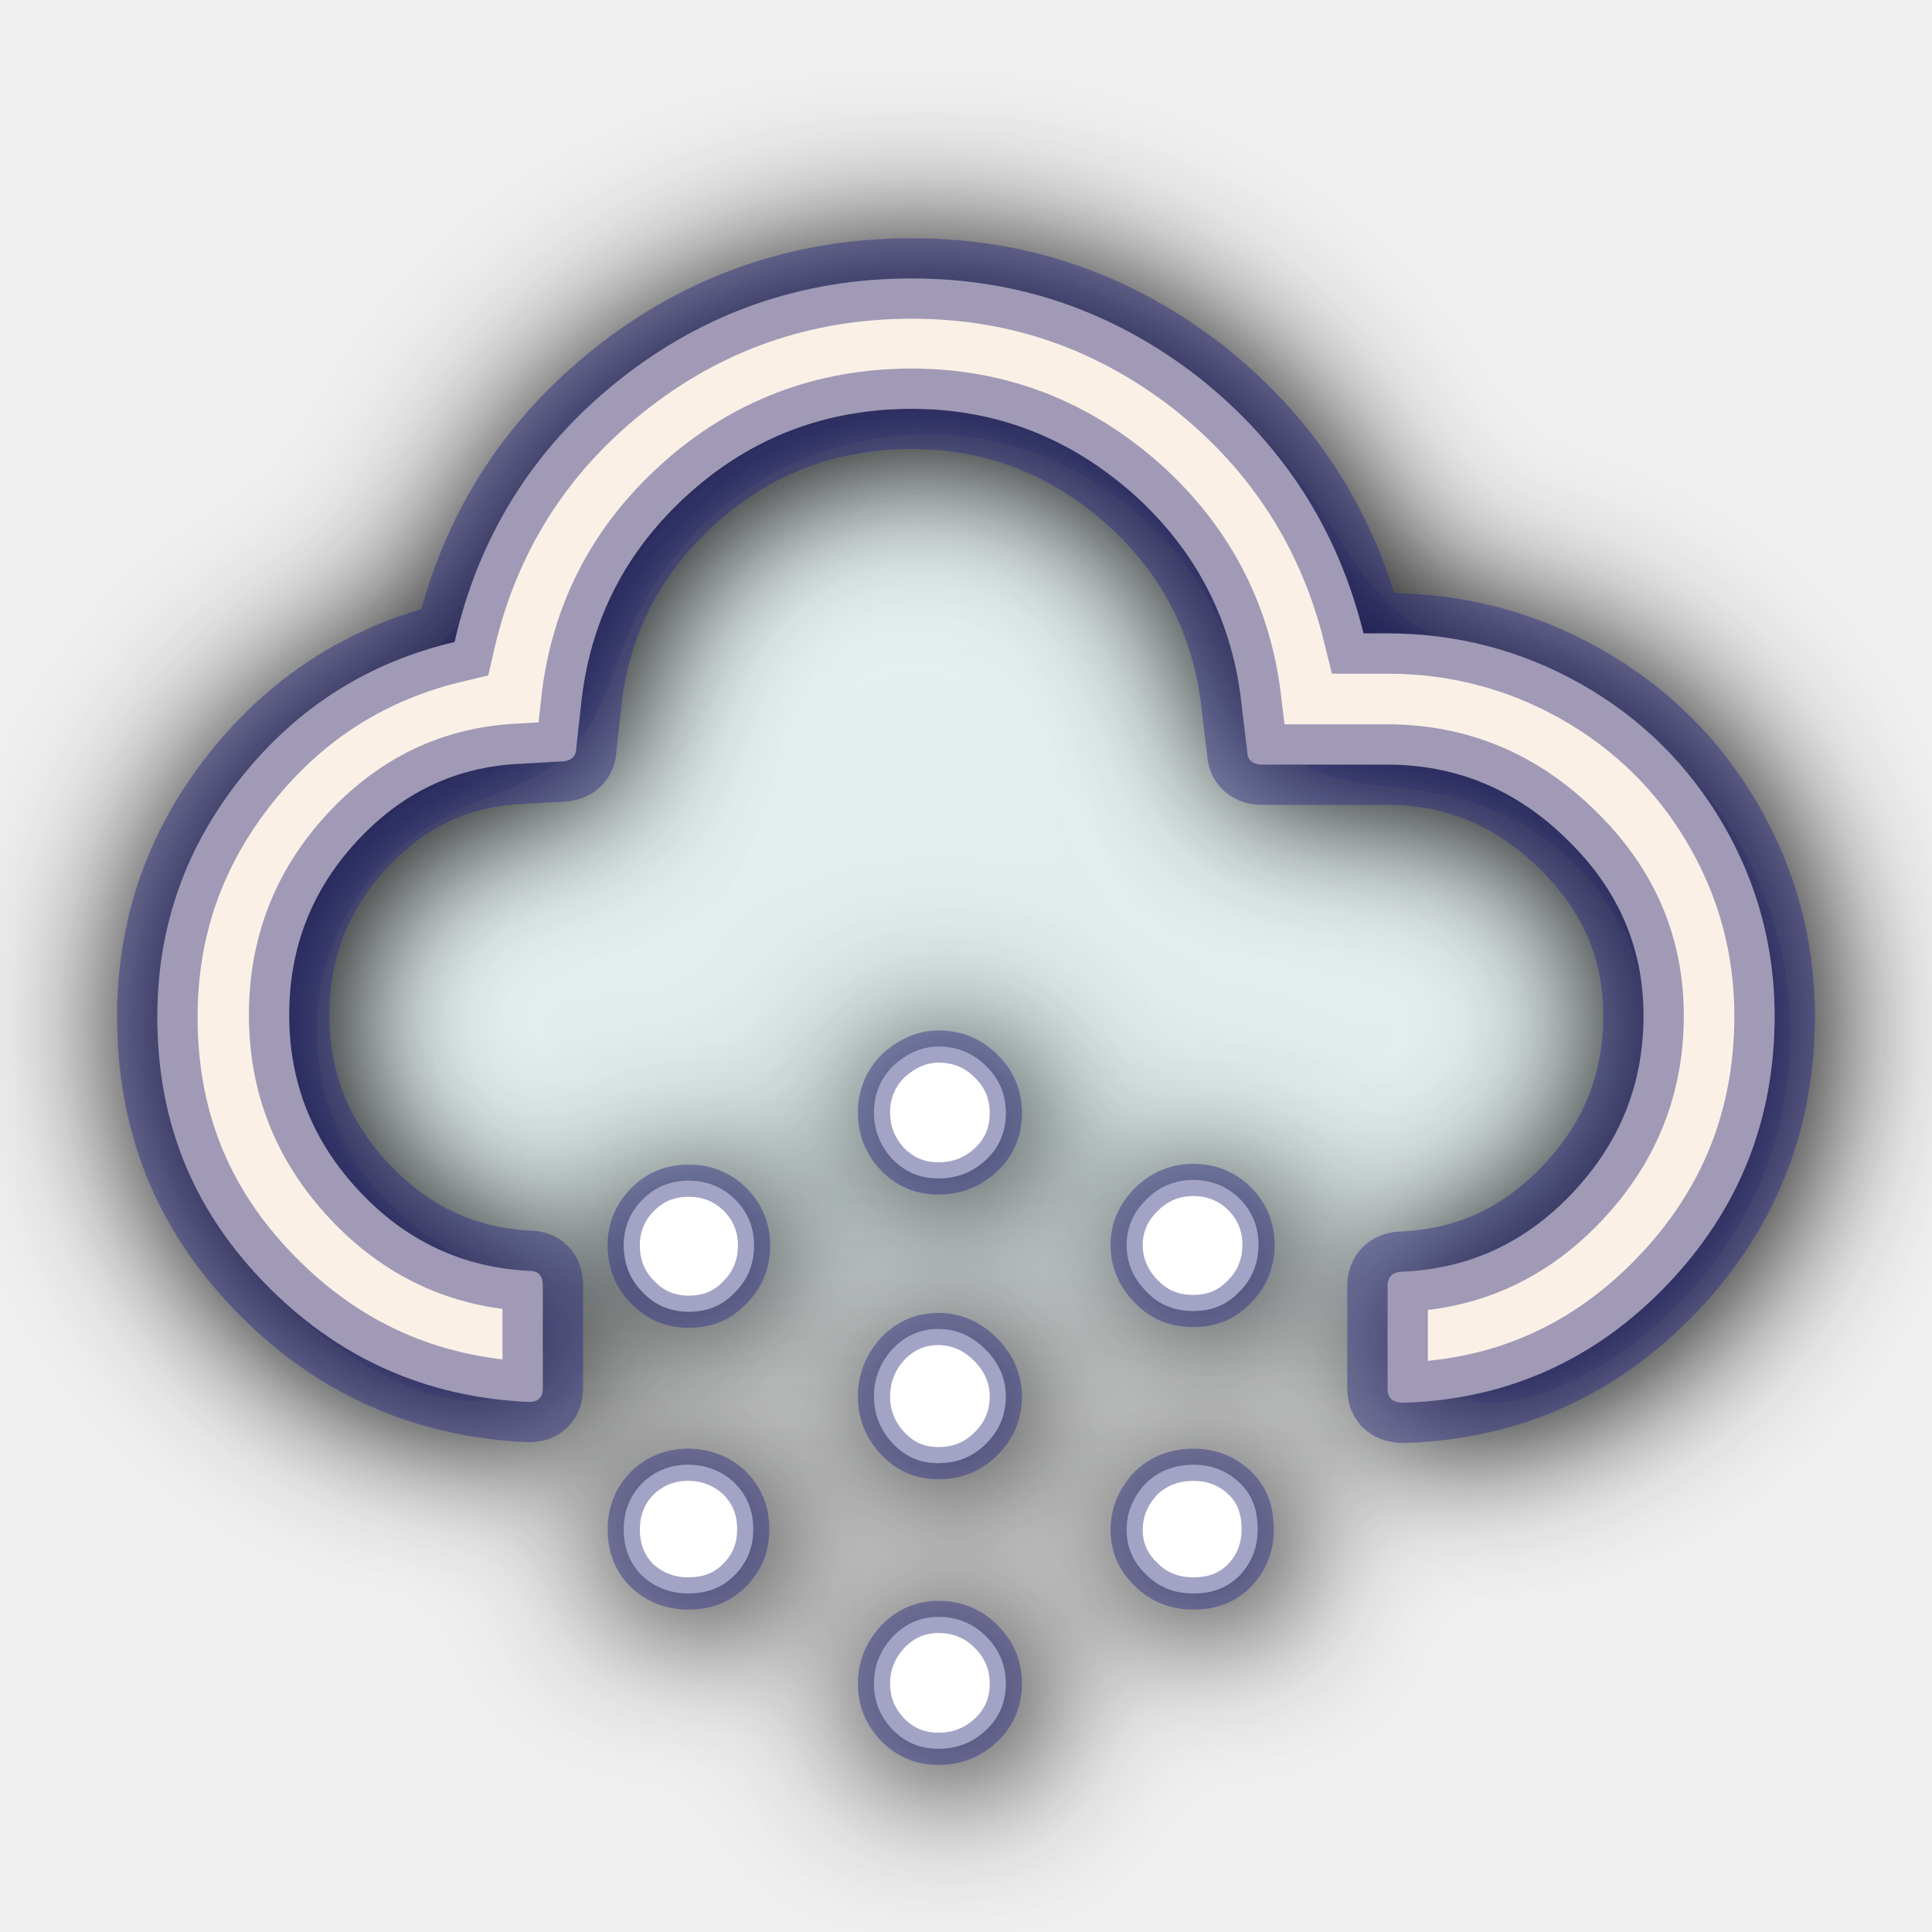
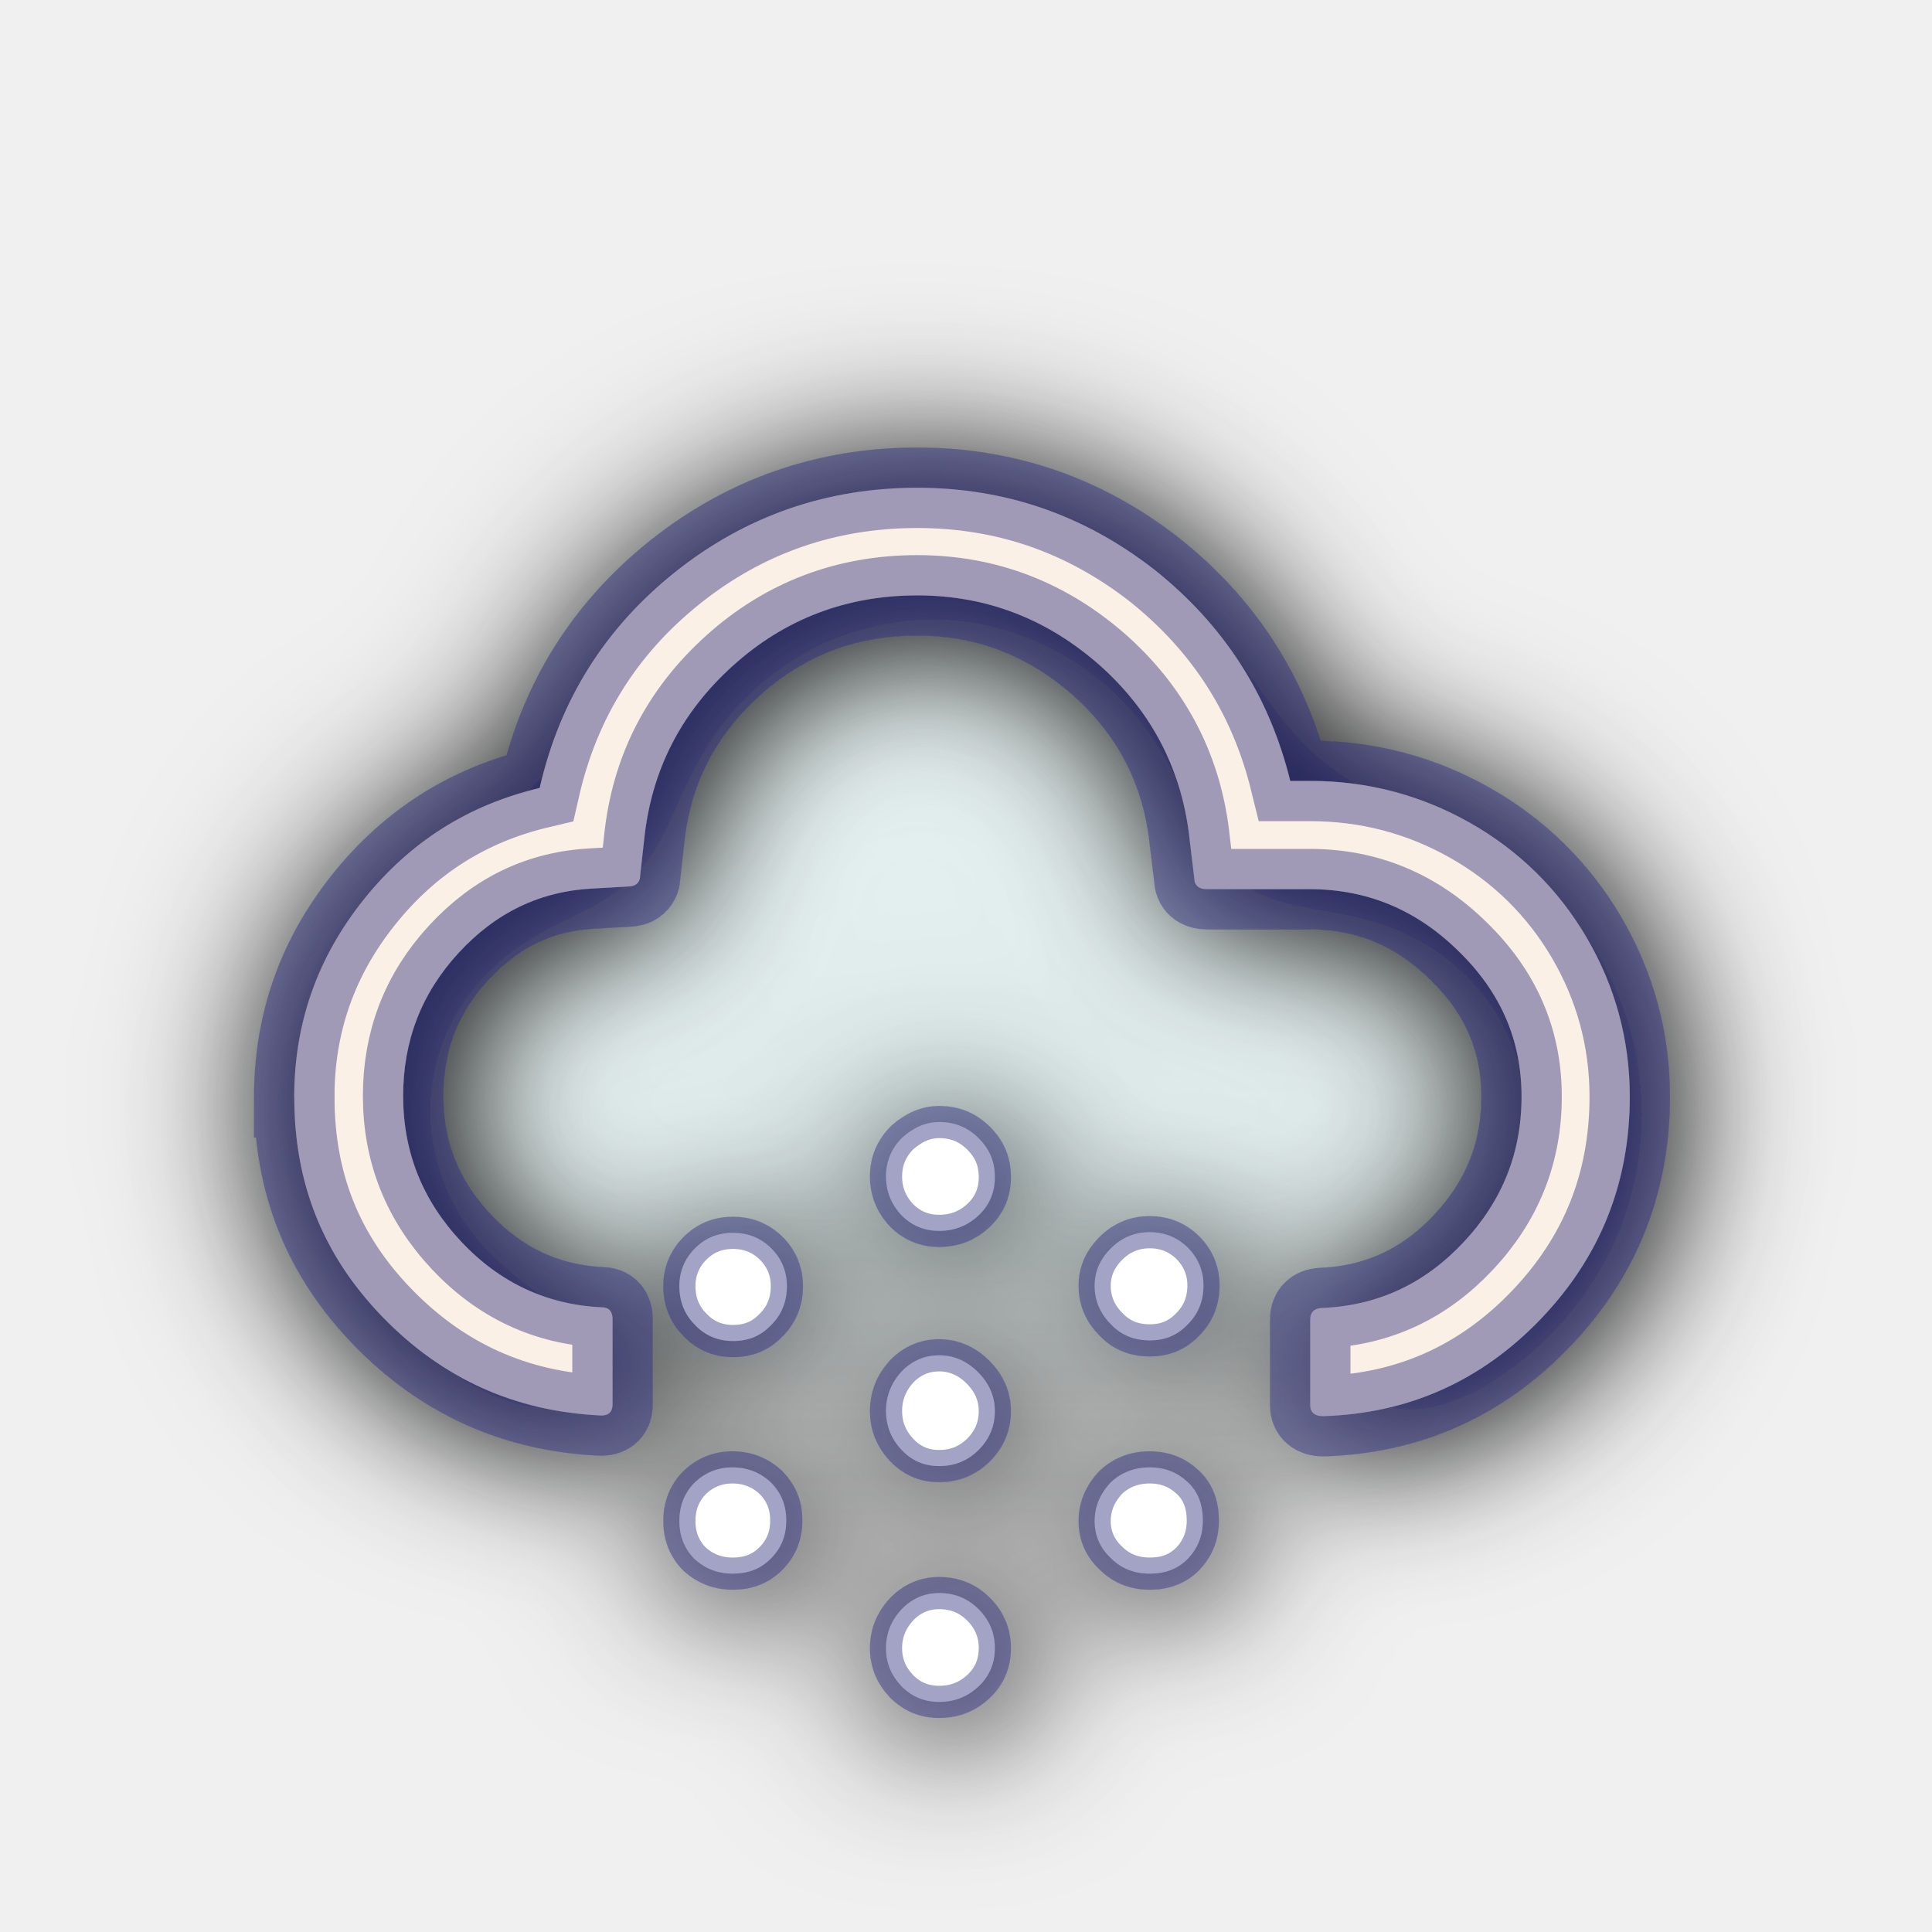
<svg xmlns="http://www.w3.org/2000/svg" width="60" height="60">
  <defs>
    <filter id="drop_shadow" filterUnits="objectBoundingBox" x="-50%" y="-50%" width="200%" height="200%">
      <feDropShadow dx="0.5" dy="0.5" stdDeviation="2" flood-color="black" flood-opacity="0.8" />
    </filter>
    <filter id="blur_shadow" filterUnits="objectBoundingBox" x="-50%" y="-50%" width="200%" height="200%">
      <feGaussianBlur in="SourceGraphic" stdDeviation="3" />
    </filter>
    <filter id="shadow">
      <feDropShadow dx="0.3" dy="0.6" stdDeviation="0.6" flood-color="black" />
    </filter>
  </defs>
  <g fill="black" style="filter:url(#blur_shadow)">
-     <path d="m4.887,31.569c0,-2.786 0.872,-5.258 2.617,-7.438c1.744,-2.181 3.949,-3.562 6.614,-4.192c0.751,-3.295 2.447,-6.009 5.088,-8.117s5.694,-3.174 9.11,-3.174c3.344,0 6.3,1.042 8.916,3.077c2.592,2.059 4.313,4.7 5.112,7.947l0.751,0c2.156,0 4.167,0.533 6.009,1.575s3.319,2.496 4.385,4.313c1.066,1.817 1.623,3.828 1.623,5.985c0,3.247 -1.115,6.033 -3.344,8.359s-4.967,3.562 -8.189,3.659c-0.315,0 -0.485,-0.145 -0.485,-0.412l0,-3.222c0,-0.291 0.17,-0.436 0.485,-0.436c2.084,-0.097 3.828,-0.921 5.282,-2.471s2.181,-3.368 2.181,-5.476s-0.775,-3.925 -2.374,-5.476c-1.575,-1.551 -3.44,-2.326 -5.597,-2.326l-3.877,0c-0.291,0 -0.46,-0.145 -0.46,-0.412l-0.17,-1.405c-0.267,-2.592 -1.381,-4.797 -3.344,-6.566c-1.987,-1.769 -4.288,-2.665 -6.905,-2.665c-2.641,0 -4.967,0.872 -6.929,2.641c-1.963,1.769 -3.077,3.949 -3.344,6.566l-0.145,1.308c0,0.291 -0.17,0.436 -0.485,0.436l-1.284,0.073c-1.987,0.097 -3.659,0.896 -5.064,2.423s-2.084,3.319 -2.084,5.379c0,2.108 0.727,3.925 2.181,5.476s3.222,2.374 5.282,2.471c0.267,0 0.412,0.145 0.412,0.436l0,3.222c0,0.267 -0.145,0.412 -0.412,0.412c-3.247,-0.145 -5.985,-1.381 -8.238,-3.707s-3.319,-5.04 -3.319,-8.262l0,0z" />
-     <path d="m19.371,38.666c0,-0.536 0.195,-1.023 0.585,-1.413c0.39,-0.39 0.853,-0.585 1.438,-0.585c0.56,0 1.048,0.195 1.438,0.585c0.39,0.39 0.585,0.877 0.585,1.413c0,0.585 -0.195,1.072 -0.585,1.462c-0.39,0.414 -0.853,0.609 -1.438,0.609c-0.56,0 -1.048,-0.195 -1.438,-0.609c-0.39,-0.39 -0.585,-0.877 -0.585,-1.462zm0,8.845c0,-0.585 0.195,-1.072 0.585,-1.462c0.39,-0.365 0.853,-0.56 1.413,-0.56c0.56,0 1.048,0.195 1.438,0.56c0.39,0.39 0.585,0.853 0.585,1.438c0,0.585 -0.195,1.048 -0.585,1.438c-0.39,0.39 -0.853,0.56 -1.438,0.56c-0.56,0 -1.048,-0.195 -1.438,-0.56c-0.365,-0.365 -0.56,-0.853 -0.56,-1.413l0,-0zm7.772,-4.142c0,-0.56 0.195,-1.072 0.609,-1.511c0.39,-0.39 0.853,-0.585 1.389,-0.585c0.56,0 1.048,0.219 1.462,0.633c0.414,0.414 0.633,0.902 0.633,1.462c0,0.56 -0.195,1.048 -0.609,1.462c-0.414,0.414 -0.902,0.609 -1.486,0.609c-0.56,0 -1.023,-0.195 -1.413,-0.609s-0.585,-0.902 -0.585,-1.462zm0,-8.82c0,-0.56 0.195,-1.048 0.609,-1.462c0.439,-0.39 0.902,-0.585 1.389,-0.585c0.585,0 1.072,0.195 1.486,0.609c0.414,0.414 0.609,0.877 0.609,1.462c0,0.56 -0.195,1.048 -0.609,1.438c-0.414,0.39 -0.902,0.585 -1.486,0.585c-0.56,0 -1.023,-0.195 -1.413,-0.585c-0.39,-0.414 -0.585,-0.902 -0.585,-1.462l-0,-0zm0,17.738c0,-0.56 0.195,-1.048 0.609,-1.486c0.39,-0.39 0.853,-0.585 1.389,-0.585c0.585,0 1.072,0.195 1.486,0.609c0.414,0.414 0.609,0.902 0.609,1.462s-0.195,1.048 -0.609,1.438c-0.414,0.39 -0.902,0.585 -1.486,0.585c-0.56,0 -1.023,-0.195 -1.413,-0.585c-0.39,-0.414 -0.585,-0.877 -0.585,-1.438l-0,0zm7.846,-13.62c0,-0.536 0.195,-0.999 0.609,-1.413c0.414,-0.414 0.902,-0.609 1.462,-0.609c0.56,0 1.048,0.195 1.438,0.585c0.39,0.39 0.585,0.877 0.585,1.413c0,0.585 -0.195,1.072 -0.585,1.462c-0.39,0.414 -0.853,0.609 -1.438,0.609c-0.585,0 -1.072,-0.195 -1.462,-0.609c-0.39,-0.39 -0.609,-0.877 -0.609,-1.438l0,0zm0,8.845c0,-0.536 0.195,-1.023 0.609,-1.462c0.39,-0.365 0.877,-0.56 1.462,-0.56c0.585,0 1.048,0.195 1.438,0.56s0.56,0.853 0.56,1.438c0,0.585 -0.195,1.048 -0.56,1.438c-0.39,0.39 -0.853,0.56 -1.438,0.56c-0.585,0 -1.072,-0.195 -1.462,-0.585c-0.39,-0.365 -0.609,-0.828 -0.609,-1.389l0,-0z" />
+     <path d="m9.137,34.076c0,-2.301 0.72,-4.342 2.161,-6.143c1.441,-1.801 3.261,-2.941 5.462,-3.461c0.62,-2.721 2.021,-4.962 4.202,-6.703s4.702,-2.621 7.523,-2.621c2.761,0 5.202,0.86 7.363,2.541c2.141,1.701 3.561,3.882 4.222,6.563l0.62,0c1.781,0 3.441,0.44 4.962,1.301s2.741,2.061 3.621,3.561c0.88,1.501 1.341,3.161 1.341,4.942c0,2.681 -0.92,4.982 -2.761,6.903s-4.102,2.941 -6.763,3.021c-0.26,0 -0.4,-0.12 -0.4,-0.34l0,-2.661c0,-0.24 0.14,-0.36 0.4,-0.36c1.721,-0.08 3.161,-0.76 4.362,-2.041s1.801,-2.781 1.801,-4.522s-0.64,-3.241 -1.961,-4.522c-1.301,-1.281 -2.841,-1.921 -4.622,-1.921l-3.201,0c-0.24,0 -0.38,-0.12 -0.38,-0.34l-0.14,-1.16c-0.22,-2.141 -1.14,-3.962 -2.761,-5.422c-1.641,-1.461 -3.541,-2.201 -5.702,-2.201c-2.181,0 -4.102,0.72 -5.722,2.181c-1.621,1.461 -2.541,3.261 -2.761,5.422l-0.12,1.08c0,0.24 -0.14,0.36 -0.4,0.36l-1.06,0.06c-1.641,0.08 -3.021,0.74 -4.182,2.001s-1.721,2.741 -1.721,4.442c0,1.741 0.6,3.241 1.801,4.522s2.661,1.961 4.362,2.041c0.22,0 0.34,0.12 0.34,0.36l0,2.661c0,0.22 -0.12,0.34 -0.34,0.34c-2.681,-0.12 -4.942,-1.14 -6.803,-3.061s-2.741,-4.162 -2.741,-6.823l0,0z" />
+     <path d="m21.098,39.937c0,-0.443 0.161,-0.845 0.483,-1.167c0.322,-0.322 0.704,-0.483 1.187,-0.483c0.463,0 0.865,0.161 1.187,0.483c0.322,0.322 0.483,0.724 0.483,1.167c0,0.483 -0.161,0.885 -0.483,1.207c-0.322,0.342 -0.704,0.503 -1.187,0.503c-0.463,0 -0.865,-0.161 -1.187,-0.503c-0.322,-0.322 -0.483,-0.724 -0.483,-1.207zm0,7.304c0,-0.483 0.161,-0.885 0.483,-1.207c0.322,-0.302 0.704,-0.463 1.167,-0.463c0.463,0 0.865,0.161 1.187,0.463c0.322,0.322 0.483,0.704 0.483,1.187c0,0.483 -0.161,0.865 -0.483,1.187c-0.322,0.322 -0.704,0.463 -1.187,0.463c-0.463,0 -0.865,-0.161 -1.187,-0.463c-0.302,-0.302 -0.463,-0.704 -0.463,-1.167l0,-0zm6.418,-3.421c0,-0.463 0.161,-0.885 0.503,-1.247c0.322,-0.322 0.704,-0.483 1.147,-0.483c0.463,0 0.865,0.181 1.207,0.523c0.342,0.342 0.523,0.744 0.523,1.207c0,0.463 -0.161,0.865 -0.503,1.207c-0.342,0.342 -0.744,0.503 -1.227,0.503c-0.463,0 -0.845,-0.161 -1.167,-0.503s-0.483,-0.744 -0.483,-1.207zm0,-7.284c0,-0.463 0.161,-0.865 0.503,-1.207c0.362,-0.322 0.744,-0.483 1.147,-0.483c0.483,0 0.885,0.161 1.227,0.503c0.342,0.342 0.503,0.724 0.503,1.207c0,0.463 -0.161,0.865 -0.503,1.187c-0.342,0.322 -0.744,0.483 -1.227,0.483c-0.463,0 -0.845,-0.161 -1.167,-0.483c-0.322,-0.342 -0.483,-0.744 -0.483,-1.207l-0,-0zm0,14.648c0,-0.463 0.161,-0.865 0.503,-1.227c0.322,-0.322 0.704,-0.483 1.147,-0.483c0.483,0 0.885,0.161 1.227,0.503c0.342,0.342 0.503,0.744 0.503,1.207s-0.161,0.865 -0.503,1.187c-0.342,0.322 -0.744,0.483 -1.227,0.483c-0.463,0 -0.845,-0.161 -1.167,-0.483c-0.322,-0.342 -0.483,-0.724 -0.483,-1.187l-0,0zm6.479,-11.247c0,-0.443 0.161,-0.825 0.503,-1.167c0.342,-0.342 0.744,-0.503 1.207,-0.503c0.463,0 0.865,0.161 1.187,0.483c0.322,0.322 0.483,0.724 0.483,1.167c0,0.483 -0.161,0.885 -0.483,1.207c-0.322,0.342 -0.704,0.503 -1.187,0.503c-0.483,0 -0.885,-0.161 -1.207,-0.503c-0.322,-0.322 -0.503,-0.724 -0.503,-1.187l0,0zm0,7.304c0,-0.443 0.161,-0.845 0.503,-1.207c0.322,-0.302 0.724,-0.463 1.207,-0.463c0.483,0 0.865,0.161 1.187,0.463s0.463,0.704 0.463,1.187c0,0.483 -0.161,0.865 -0.463,1.187c-0.322,0.322 -0.704,0.463 -1.187,0.463c-0.483,0 -0.885,-0.161 -1.207,-0.483c-0.322,-0.302 -0.503,-0.684 -0.503,-1.147l0,-0z" />
  </g>
-   <path style="filter:url(#blur_shadow)" d="m10.066,32.181c0,2.046 0.754,3.822 2.207,5.276s3.257,2.207 5.357,2.207l24.98,0c2.073,0 3.876,-0.727 5.357,-2.207c1.48,-1.48 2.234,-3.23 2.234,-5.276c0,-2.046 -0.727,-3.822 -2.234,-5.276c-1.48,-1.454 -3.257,-2.207 -5.357,-2.207l-3.742,0c-0.269,0 -0.404,-0.135 -0.404,-0.404l-0.188,-1.319c-0.269,-2.53 -1.346,-4.657 -3.203,-6.326s-4.065,-2.503 -6.595,-2.503c-2.53,0 -4.738,0.834 -6.622,2.53c-1.884,1.669 -2.934,3.795 -3.176,6.299l-0.188,1.131c0,0.269 -0.135,0.404 -0.431,0.404l-1.211,0.188c-1.938,0.162 -3.553,0.969 -4.872,2.396c-1.238,1.427 -1.911,3.123 -1.911,5.088l-0,-0z" fill-opacity="0.2" fill="paleturquoise" />
-   <g style="filter:url(#drop_shadow)" stroke="midnightblue" stroke-opacity="0.4">
-     <path d="m4.887,31.569c0,-2.786 0.872,-5.258 2.617,-7.438c1.744,-2.181 3.949,-3.562 6.614,-4.192c0.751,-3.295 2.447,-6.009 5.088,-8.117s5.694,-3.174 9.11,-3.174c3.344,0 6.3,1.042 8.916,3.077c2.592,2.059 4.313,4.7 5.112,7.947l0.751,0c2.156,0 4.167,0.533 6.009,1.575s3.319,2.496 4.385,4.313c1.066,1.817 1.623,3.828 1.623,5.985c0,3.247 -1.115,6.033 -3.344,8.359s-4.967,3.562 -8.189,3.659c-0.315,0 -0.485,-0.145 -0.485,-0.412l0,-3.222c0,-0.291 0.17,-0.436 0.485,-0.436c2.084,-0.097 3.828,-0.921 5.282,-2.471s2.181,-3.368 2.181,-5.476s-0.775,-3.925 -2.374,-5.476c-1.575,-1.551 -3.44,-2.326 -5.597,-2.326l-3.877,0c-0.291,0 -0.46,-0.145 -0.46,-0.412l-0.17,-1.405c-0.267,-2.592 -1.381,-4.797 -3.344,-6.566c-1.987,-1.769 -4.288,-2.665 -6.905,-2.665c-2.641,0 -4.967,0.872 -6.929,2.641c-1.963,1.769 -3.077,3.949 -3.344,6.566l-0.145,1.308c0,0.291 -0.17,0.436 -0.485,0.436l-1.284,0.073c-1.987,0.097 -3.659,0.896 -5.064,2.423s-2.084,3.319 -2.084,5.379c0,2.108 0.727,3.925 2.181,5.476s3.222,2.374 5.282,2.471c0.267,0 0.412,0.145 0.412,0.436l0,3.222c0,0.267 -0.145,0.412 -0.412,0.412c-3.247,-0.145 -5.985,-1.381 -8.238,-3.707s-3.319,-5.04 -3.319,-8.262l0,0z" fill="linen" stroke-opacity="0.4" stroke="midnightblue" stroke-width="2.5" />
-     <path d="m19.371,38.666c0,-0.536 0.195,-1.023 0.585,-1.413c0.39,-0.39 0.853,-0.585 1.438,-0.585c0.56,0 1.048,0.195 1.438,0.585c0.39,0.39 0.585,0.877 0.585,1.413c0,0.585 -0.195,1.072 -0.585,1.462c-0.39,0.414 -0.853,0.609 -1.438,0.609c-0.56,0 -1.048,-0.195 -1.438,-0.609c-0.39,-0.39 -0.585,-0.877 -0.585,-1.462zm0,8.845c0,-0.585 0.195,-1.072 0.585,-1.462c0.39,-0.365 0.853,-0.56 1.413,-0.56c0.56,0 1.048,0.195 1.438,0.56c0.39,0.39 0.585,0.853 0.585,1.438c0,0.585 -0.195,1.048 -0.585,1.438c-0.39,0.39 -0.853,0.56 -1.438,0.56c-0.56,0 -1.048,-0.195 -1.438,-0.56c-0.365,-0.365 -0.56,-0.853 -0.56,-1.413l0,-0zm7.772,-4.142c0,-0.56 0.195,-1.072 0.609,-1.511c0.39,-0.39 0.853,-0.585 1.389,-0.585c0.56,0 1.048,0.219 1.462,0.633c0.414,0.414 0.633,0.902 0.633,1.462c0,0.56 -0.195,1.048 -0.609,1.462c-0.414,0.414 -0.902,0.609 -1.486,0.609c-0.56,0 -1.023,-0.195 -1.413,-0.609s-0.585,-0.902 -0.585,-1.462zm0,-8.82c0,-0.56 0.195,-1.048 0.609,-1.462c0.439,-0.39 0.902,-0.585 1.389,-0.585c0.585,0 1.072,0.195 1.486,0.609c0.414,0.414 0.609,0.877 0.609,1.462c0,0.56 -0.195,1.048 -0.609,1.438c-0.414,0.39 -0.902,0.585 -1.486,0.585c-0.56,0 -1.023,-0.195 -1.413,-0.585c-0.39,-0.414 -0.585,-0.902 -0.585,-1.462l-0,-0zm0,17.738c0,-0.56 0.195,-1.048 0.609,-1.486c0.39,-0.39 0.853,-0.585 1.389,-0.585c0.585,0 1.072,0.195 1.486,0.609c0.414,0.414 0.609,0.902 0.609,1.462s-0.195,1.048 -0.609,1.438c-0.414,0.39 -0.902,0.585 -1.486,0.585c-0.56,0 -1.023,-0.195 -1.413,-0.585c-0.39,-0.414 -0.585,-0.877 -0.585,-1.438l-0,0zm7.846,-13.62c0,-0.536 0.195,-0.999 0.609,-1.413c0.414,-0.414 0.902,-0.609 1.462,-0.609c0.56,0 1.048,0.195 1.438,0.585c0.39,0.39 0.585,0.877 0.585,1.413c0,0.585 -0.195,1.072 -0.585,1.462c-0.39,0.414 -0.853,0.609 -1.438,0.609c-0.585,0 -1.072,-0.195 -1.462,-0.609c-0.39,-0.39 -0.609,-0.877 -0.609,-1.438l0,0zm0,8.845c0,-0.536 0.195,-1.023 0.609,-1.462c0.39,-0.365 0.877,-0.56 1.462,-0.56c0.585,0 1.048,0.195 1.438,0.56s0.56,0.853 0.56,1.438c0,0.585 -0.195,1.048 -0.56,1.438c-0.39,0.39 -0.853,0.56 -1.438,0.56c-0.585,0 -1.072,-0.195 -1.462,-0.585c-0.39,-0.365 -0.609,-0.828 -0.609,-1.389l0,-0z" fill="white" />
+   <path filter="url(#blur_shadow)" fill="paleturquoise" fill-opacity="0.2" d="m13.414,34.581c0,1.689 0.622,3.156 1.823,4.357s2.69,1.823 4.424,1.823l20.628,0c1.712,0 3.201,-0.6 4.424,-1.823c1.223,-1.223 1.845,-2.667 1.845,-4.357c0,-1.689 -0.6,-3.156 -1.845,-4.357c-1.223,-1.2 -2.69,-1.823 -4.424,-1.823l-3.09,0c-0.222,0 -0.333,-0.111 -0.333,-0.333l-0.156,-1.089c-0.222,-2.09 -1.111,-3.846 -2.645,-5.224s-3.357,-2.067 -5.446,-2.067c-2.09,0 -3.912,0.689 -5.468,2.09c-1.556,1.378 -2.423,3.134 -2.623,5.202l-0.156,0.934c0,0.222 -0.111,0.333 -0.356,0.333l-1,0.156c-1.6,0.133 -2.934,0.8 -4.023,1.978c-1.023,1.178 -1.578,2.579 -1.578,4.201l-0,-0z" />
+   <g stroke="midnightblue" filter="url(#drop_shadow)" stroke-opacity="0.4">
+     <path stroke="midnightblue" stroke-width="2.5" stroke-opacity="0.4" fill="linen" d="m9.137,34.076c0,-2.301 0.72,-4.342 2.161,-6.143c1.441,-1.801 3.261,-2.941 5.462,-3.461c0.62,-2.721 2.021,-4.962 4.202,-6.703s4.702,-2.621 7.523,-2.621c2.761,0 5.202,0.86 7.363,2.541c2.141,1.701 3.561,3.882 4.222,6.563l0.62,0c1.781,0 3.441,0.44 4.962,1.301s2.741,2.061 3.621,3.561c0.88,1.501 1.341,3.161 1.341,4.942c0,2.681 -0.92,4.982 -2.761,6.903s-4.102,2.941 -6.763,3.021c-0.26,0 -0.4,-0.12 -0.4,-0.34l0,-2.661c0,-0.24 0.14,-0.36 0.4,-0.36c1.721,-0.08 3.161,-0.76 4.362,-2.041s1.801,-2.781 1.801,-4.522s-0.64,-3.241 -1.961,-4.522c-1.301,-1.281 -2.841,-1.921 -4.622,-1.921l-3.201,0c-0.24,0 -0.38,-0.12 -0.38,-0.34l-0.14,-1.16c-0.22,-2.141 -1.14,-3.962 -2.761,-5.422c-1.641,-1.461 -3.541,-2.201 -5.702,-2.201c-2.181,0 -4.102,0.72 -5.722,2.181c-1.621,1.461 -2.541,3.261 -2.761,5.422l-0.12,1.08c0,0.24 -0.14,0.36 -0.4,0.36l-1.06,0.06c-1.641,0.08 -3.021,0.74 -4.182,2.001s-1.721,2.741 -1.721,4.442c0,1.741 0.6,3.241 1.801,4.522s2.661,1.961 4.362,2.041c0.22,0 0.34,0.12 0.34,0.36l0,2.661c0,0.22 -0.12,0.34 -0.34,0.34c-2.681,-0.12 -4.942,-1.14 -6.803,-3.061s-2.741,-4.162 -2.741,-6.823l0,0z" />
+     <path fill="white" d="m21.098,39.937c0,-0.443 0.161,-0.845 0.483,-1.167c0.322,-0.322 0.704,-0.483 1.187,-0.483c0.463,0 0.865,0.161 1.187,0.483c0.322,0.322 0.483,0.724 0.483,1.167c0,0.483 -0.161,0.885 -0.483,1.207c-0.322,0.342 -0.704,0.503 -1.187,0.503c-0.463,0 -0.865,-0.161 -1.187,-0.503c-0.322,-0.322 -0.483,-0.724 -0.483,-1.207zm0,7.304c0,-0.483 0.161,-0.885 0.483,-1.207c0.322,-0.302 0.704,-0.463 1.167,-0.463c0.463,0 0.865,0.161 1.187,0.463c0.322,0.322 0.483,0.704 0.483,1.187c0,0.483 -0.161,0.865 -0.483,1.187c-0.322,0.322 -0.704,0.463 -1.187,0.463c-0.463,0 -0.865,-0.161 -1.187,-0.463c-0.302,-0.302 -0.463,-0.704 -0.463,-1.167l0,-0zm6.418,-3.421c0,-0.463 0.161,-0.885 0.503,-1.247c0.322,-0.322 0.704,-0.483 1.147,-0.483c0.463,0 0.865,0.181 1.207,0.523c0.342,0.342 0.523,0.744 0.523,1.207c0,0.463 -0.161,0.865 -0.503,1.207c-0.342,0.342 -0.744,0.503 -1.227,0.503c-0.463,0 -0.845,-0.161 -1.167,-0.503s-0.483,-0.744 -0.483,-1.207zm0,-7.284c0,-0.463 0.161,-0.865 0.503,-1.207c0.362,-0.322 0.744,-0.483 1.147,-0.483c0.483,0 0.885,0.161 1.227,0.503c0.342,0.342 0.503,0.724 0.503,1.207c0,0.463 -0.161,0.865 -0.503,1.187c-0.342,0.322 -0.744,0.483 -1.227,0.483c-0.463,0 -0.845,-0.161 -1.167,-0.483c-0.322,-0.342 -0.483,-0.744 -0.483,-1.207l-0,-0zm0,14.648c0,-0.463 0.161,-0.865 0.503,-1.227c0.322,-0.322 0.704,-0.483 1.147,-0.483c0.483,0 0.885,0.161 1.227,0.503c0.342,0.342 0.503,0.744 0.503,1.207s-0.161,0.865 -0.503,1.187c-0.342,0.322 -0.744,0.483 -1.227,0.483c-0.463,0 -0.845,-0.161 -1.167,-0.483c-0.322,-0.342 -0.483,-0.724 -0.483,-1.187l-0,0zm6.479,-11.247c0,-0.443 0.161,-0.825 0.503,-1.167c0.342,-0.342 0.744,-0.503 1.207,-0.503c0.463,0 0.865,0.161 1.187,0.483c0.322,0.322 0.483,0.724 0.483,1.167c0,0.483 -0.161,0.885 -0.483,1.207c-0.322,0.342 -0.704,0.503 -1.187,0.503c-0.483,0 -0.885,-0.161 -1.207,-0.503c-0.322,-0.322 -0.503,-0.724 -0.503,-1.187l0,0zm0,7.304c0,-0.443 0.161,-0.845 0.503,-1.207c0.322,-0.302 0.724,-0.463 1.207,-0.463c0.483,0 0.865,0.161 1.187,0.463s0.463,0.704 0.463,1.187c0,0.483 -0.161,0.865 -0.463,1.187c-0.322,0.322 -0.704,0.463 -1.187,0.463c-0.483,0 -0.885,-0.161 -1.207,-0.483c-0.322,-0.302 -0.503,-0.684 -0.503,-1.147l0,-0z" />
  </g>
</svg>
